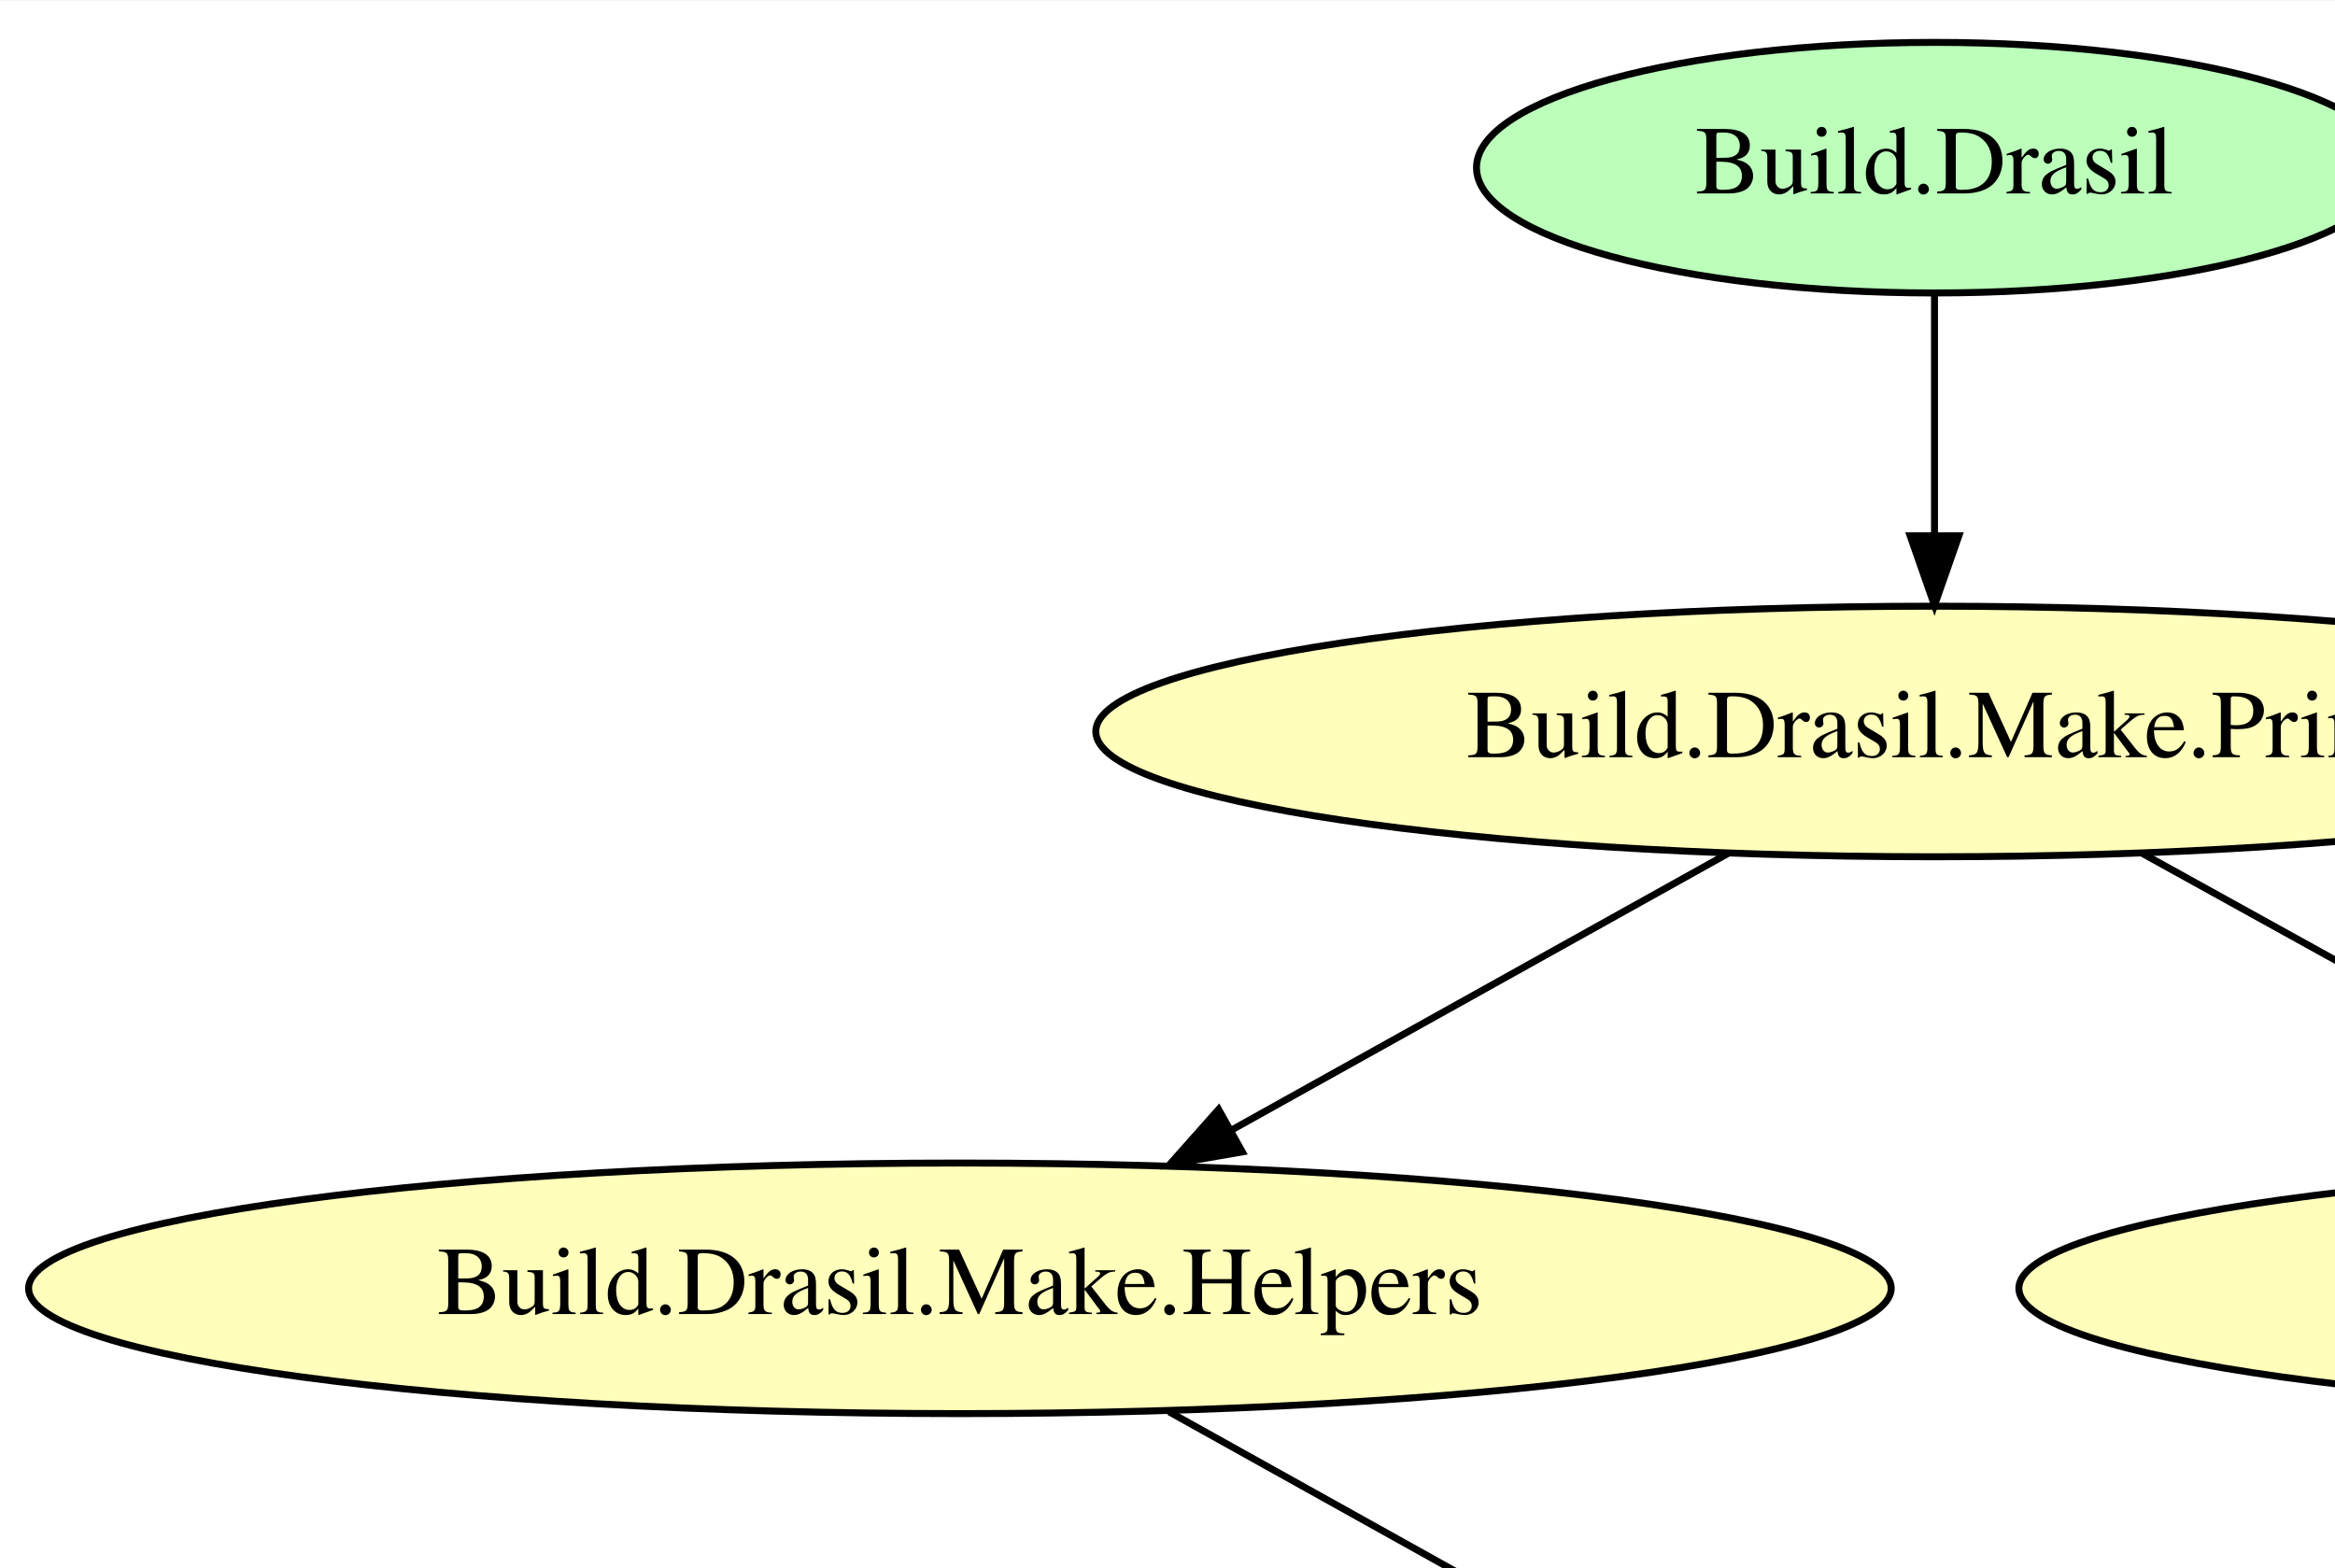
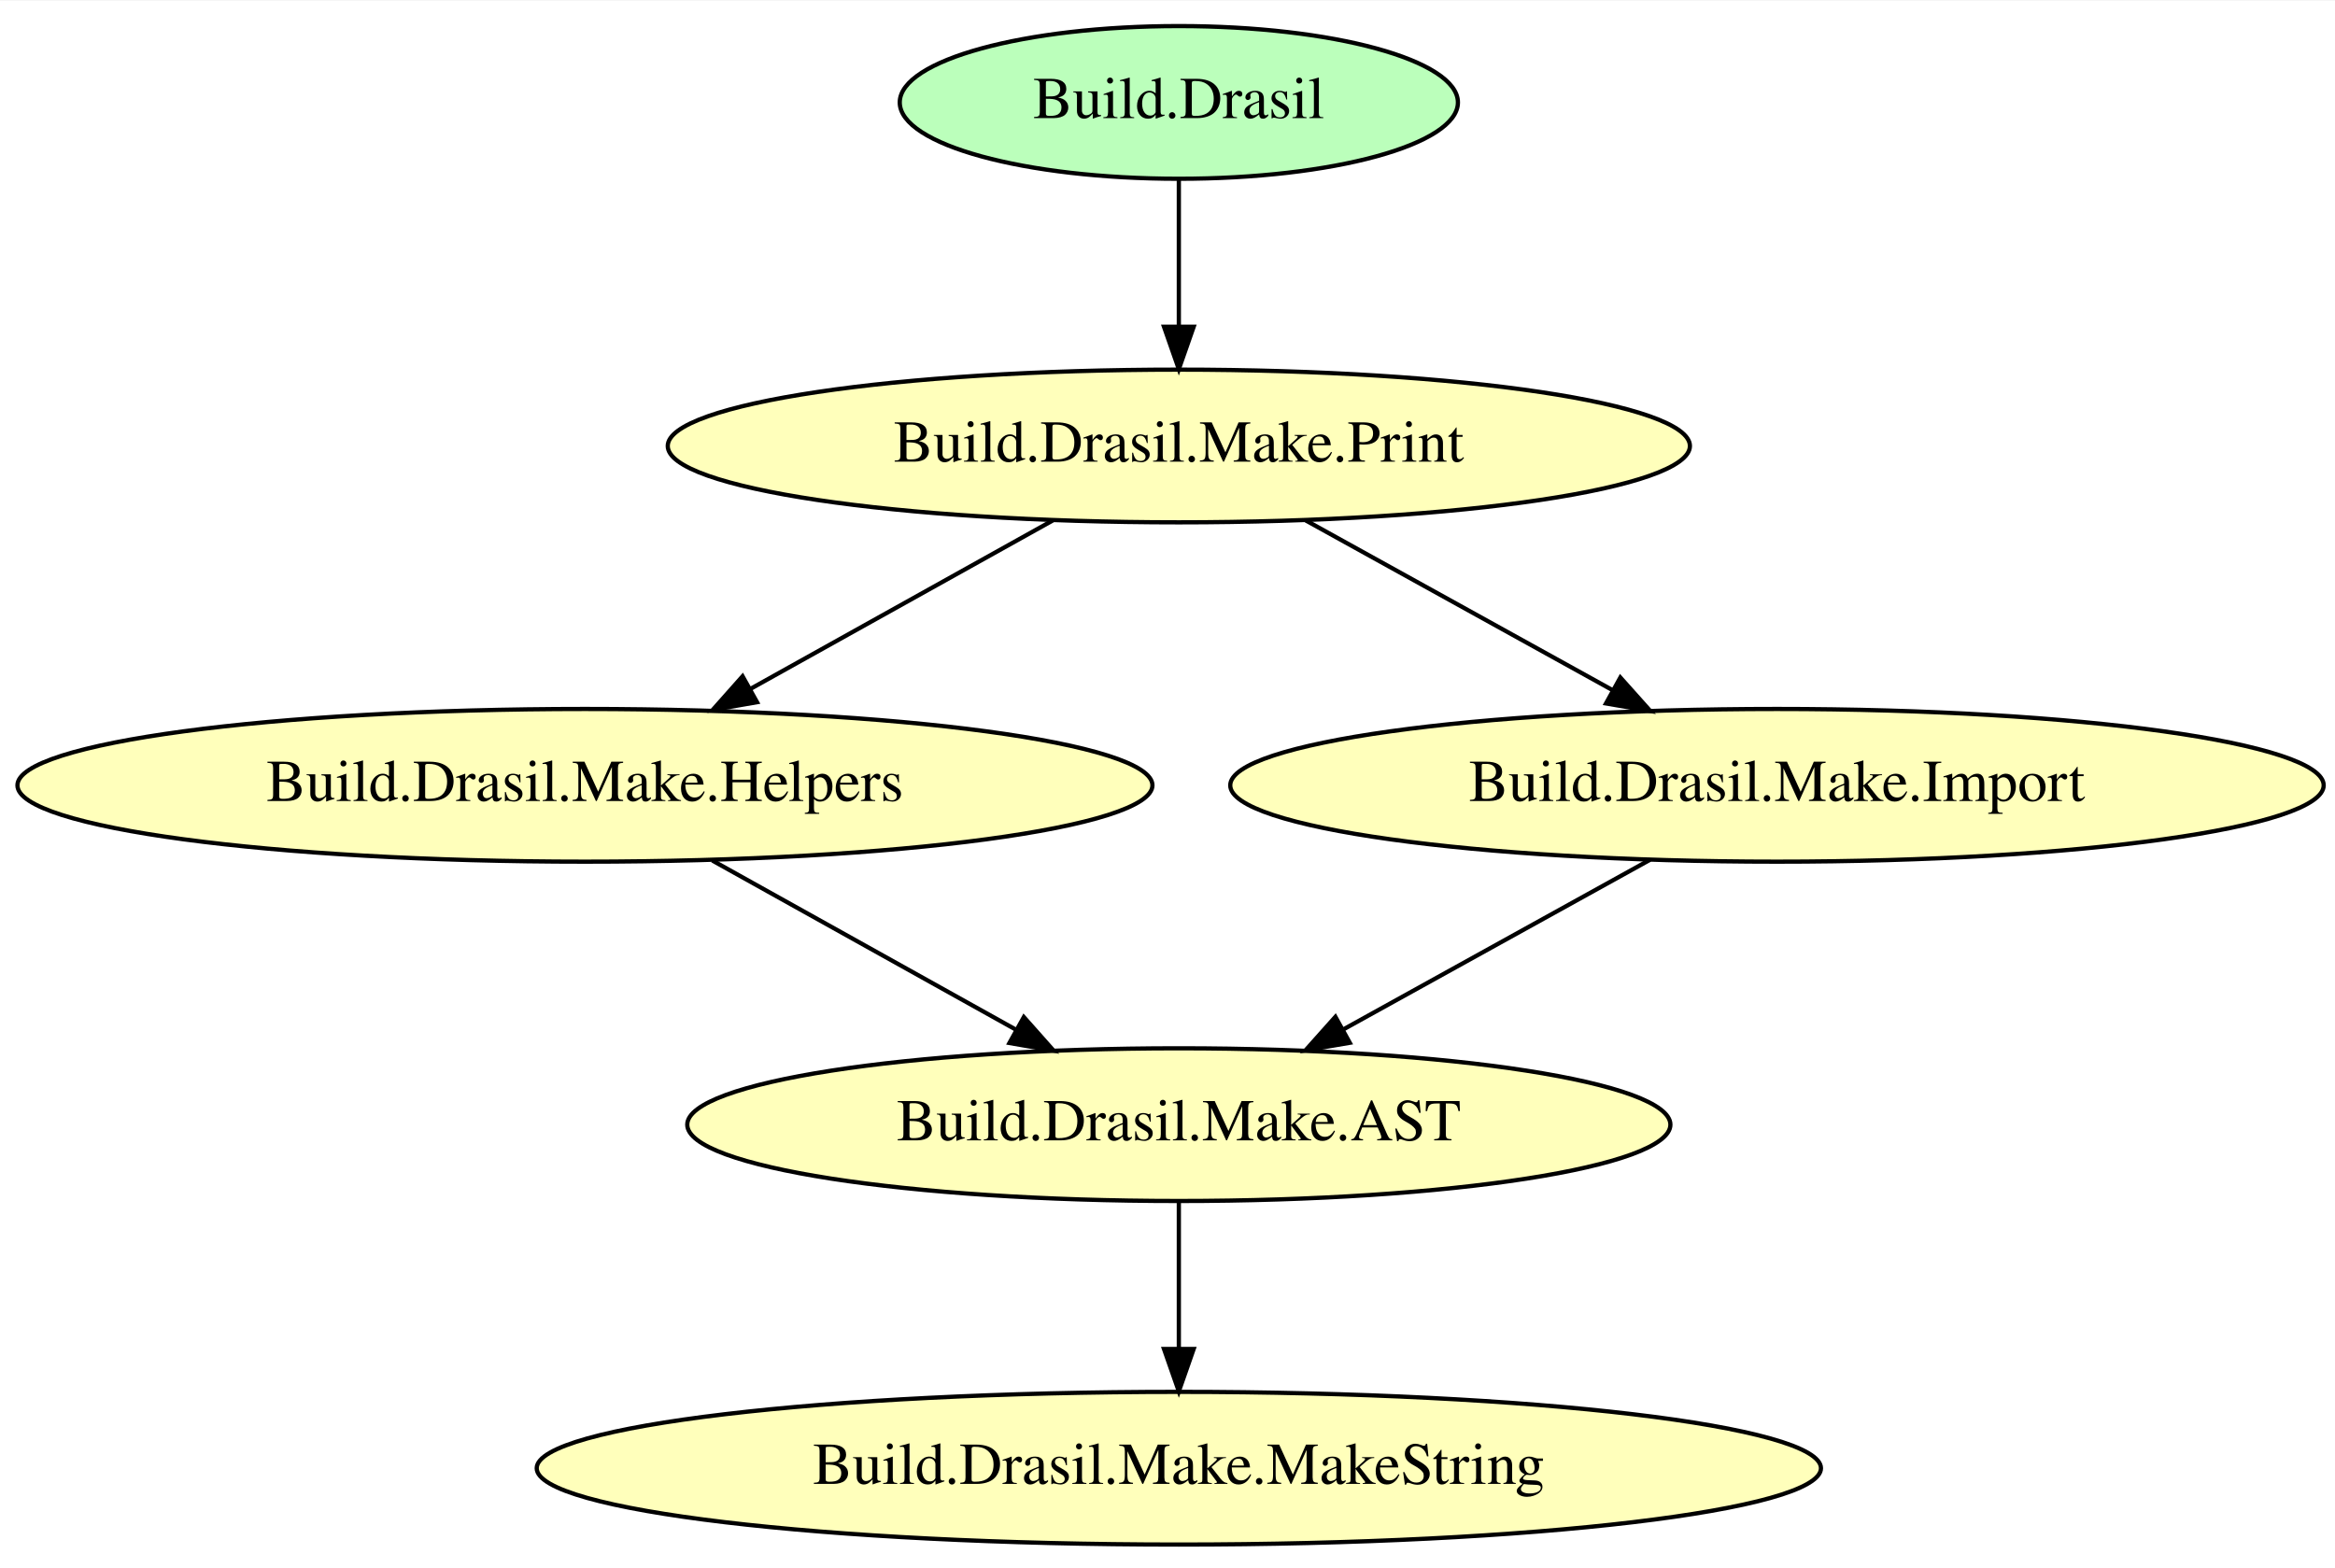
<svg xmlns="http://www.w3.org/2000/svg" width="429pt" height="288pt" viewBox="0.00 0.00 429.34 288.00">
-   <g id="graph0" class="graph" transform="scale(1.28 1.28) rotate(0) translate(4 366)">
+   <g id="graph0" class="graph" transform="scale(0.78 0.78) rotate(0) translate(4 366)">
    <polygon fill="white" stroke="transparent" points="-4,4 -4,-366 547.58,-366 547.58,4 -4,4" />
    <g id="node1" class="node">
      <ellipse fill="#bbffbb" stroke="black" cx="273.89" cy="-342" rx="65.79" ry="18" />
      <text text-anchor="middle" x="273.89" y="-338.3" font-family="Times,serif" font-size="14.00">Build.Drasil</text>
    </g>
    <g id="node6" class="node">
      <ellipse fill="#ffffbb" stroke="black" cx="273.89" cy="-261" rx="120.48" ry="18" />
      <text text-anchor="middle" x="273.89" y="-257.3" font-family="Times,serif" font-size="14.00">Build.Drasil.Make.Print</text>
    </g>
    <g id="edge1" class="edge">
      <path fill="none" stroke="black" d="M273.89,-323.86C273.89,-313.71 273.89,-300.63 273.89,-289.12" />
      <polygon fill="black" stroke="black" points="277.39,-289.11 273.89,-279.11 270.39,-289.11 277.39,-289.11" />
    </g>
    <g id="node2" class="node">
      <ellipse fill="#ffffbb" stroke="black" cx="133.89" cy="-181" rx="133.78" ry="18" />
      <text text-anchor="middle" x="133.89" y="-177.3" font-family="Times,serif" font-size="14.00">Build.Drasil.Make.Helpers</text>
    </g>
    <g id="node4" class="node">
      <ellipse fill="#ffffbb" stroke="black" cx="273.89" cy="-101" rx="115.88" ry="18" />
      <text text-anchor="middle" x="273.89" y="-97.3" font-family="Times,serif" font-size="14.00">Build.Drasil.Make.AST</text>
    </g>
    <g id="edge6" class="edge">
      <path fill="none" stroke="black" d="M163.92,-163.27C184.82,-151.62 212.88,-135.99 235.42,-123.43" />
      <polygon fill="black" stroke="black" points="237.35,-126.36 244.38,-118.44 233.95,-120.25 237.35,-126.36" />
    </g>
    <g id="node3" class="node">
      <ellipse fill="#ffffbb" stroke="black" cx="273.89" cy="-20" rx="151.37" ry="18" />
      <text text-anchor="middle" x="273.89" y="-16.3" font-family="Times,serif" font-size="14.00">Build.Drasil.Make.MakeString</text>
    </g>
    <g id="edge5" class="edge">
      <path fill="none" stroke="black" d="M273.89,-82.86C273.89,-72.71 273.89,-59.63 273.89,-48.12" />
      <polygon fill="black" stroke="black" points="277.39,-48.11 273.89,-38.11 270.39,-48.11 277.39,-48.11" />
    </g>
    <g id="node5" class="node">
      <ellipse fill="#ffffbb" stroke="black" cx="414.89" cy="-181" rx="128.88" ry="18" />
      <text text-anchor="middle" x="414.89" y="-177.3" font-family="Times,serif" font-size="14.00">Build.Drasil.Make.Import</text>
    </g>
    <g id="edge4" class="edge">
      <path fill="none" stroke="black" d="M384.99,-163.46C363.86,-151.77 335.36,-136.01 312.52,-123.37" />
      <polygon fill="black" stroke="black" points="314.19,-120.3 303.75,-118.52 310.8,-126.42 314.19,-120.3" />
    </g>
    <g id="edge3" class="edge">
      <path fill="none" stroke="black" d="M244.2,-243.46C223.46,-231.9 195.56,-216.36 173,-203.79" />
      <polygon fill="black" stroke="black" points="174.46,-200.6 164.02,-198.79 171.05,-206.71 174.46,-200.6" />
    </g>
    <g id="edge2" class="edge">
      <path fill="none" stroke="black" d="M303.79,-243.46C324.91,-231.77 353.42,-216.01 376.26,-203.37" />
      <polygon fill="black" stroke="black" points="377.97,-206.42 385.03,-198.52 374.58,-200.3 377.97,-206.42" />
    </g>
  </g>
</svg>
